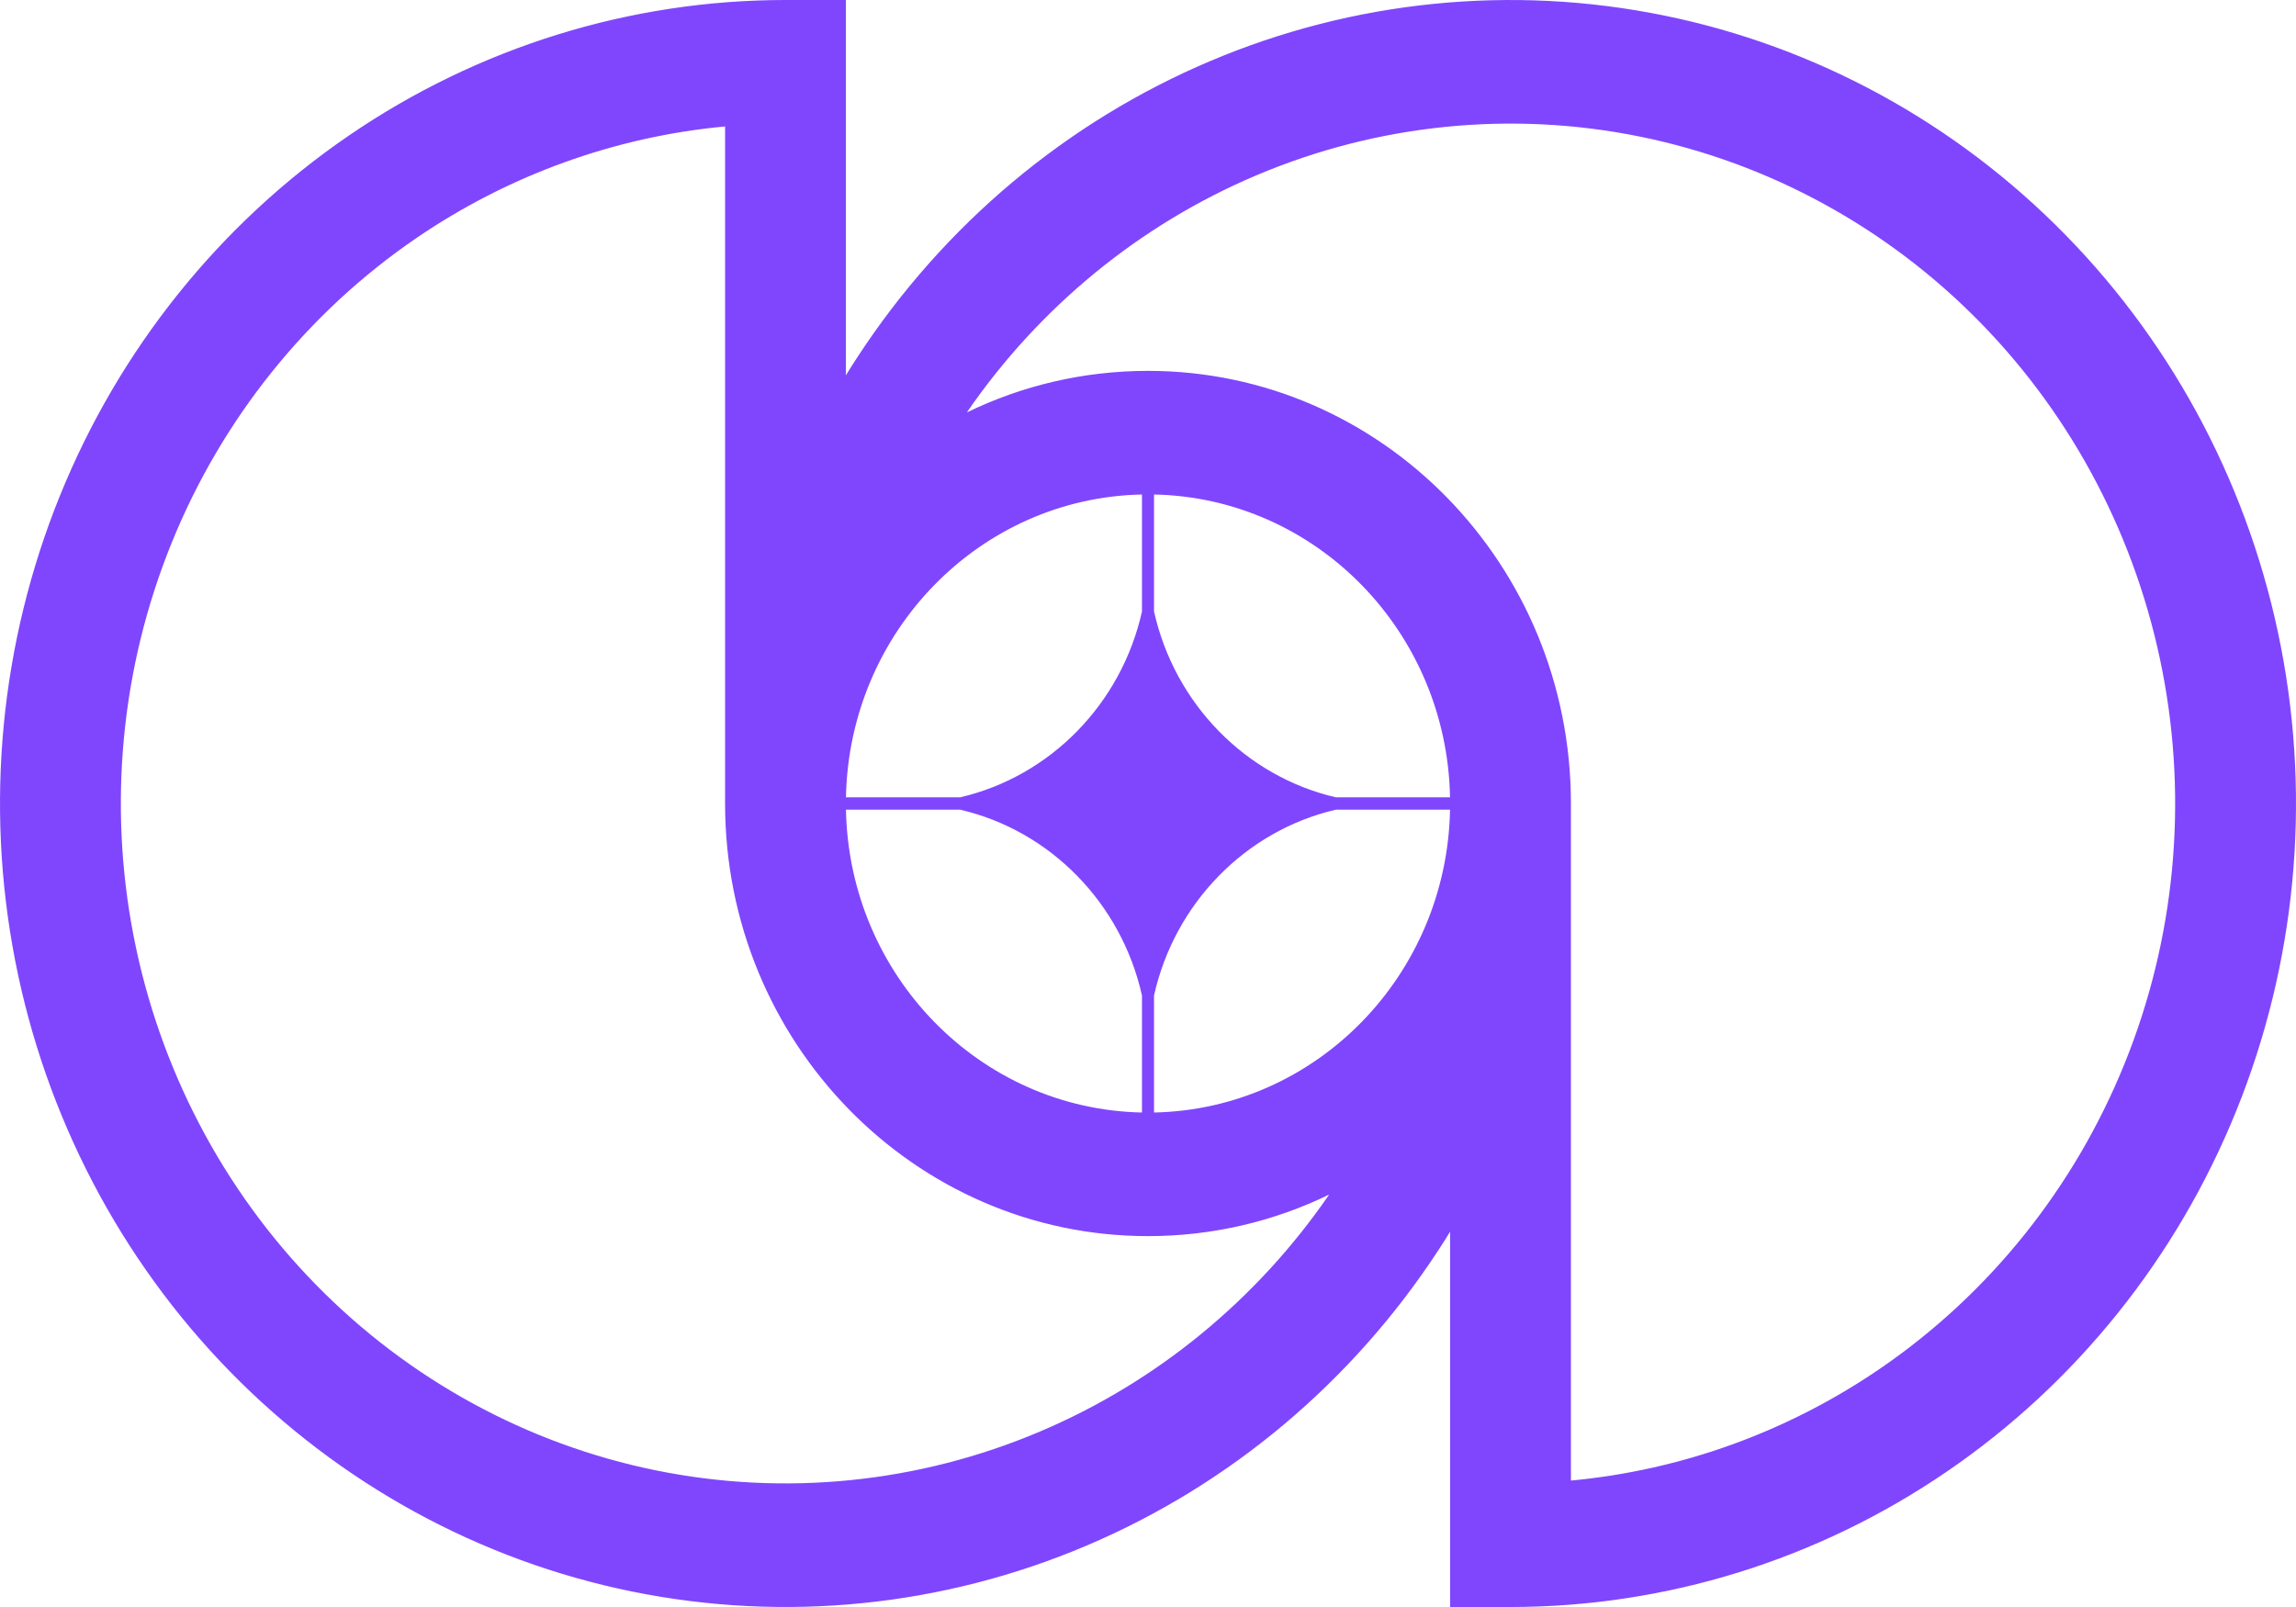
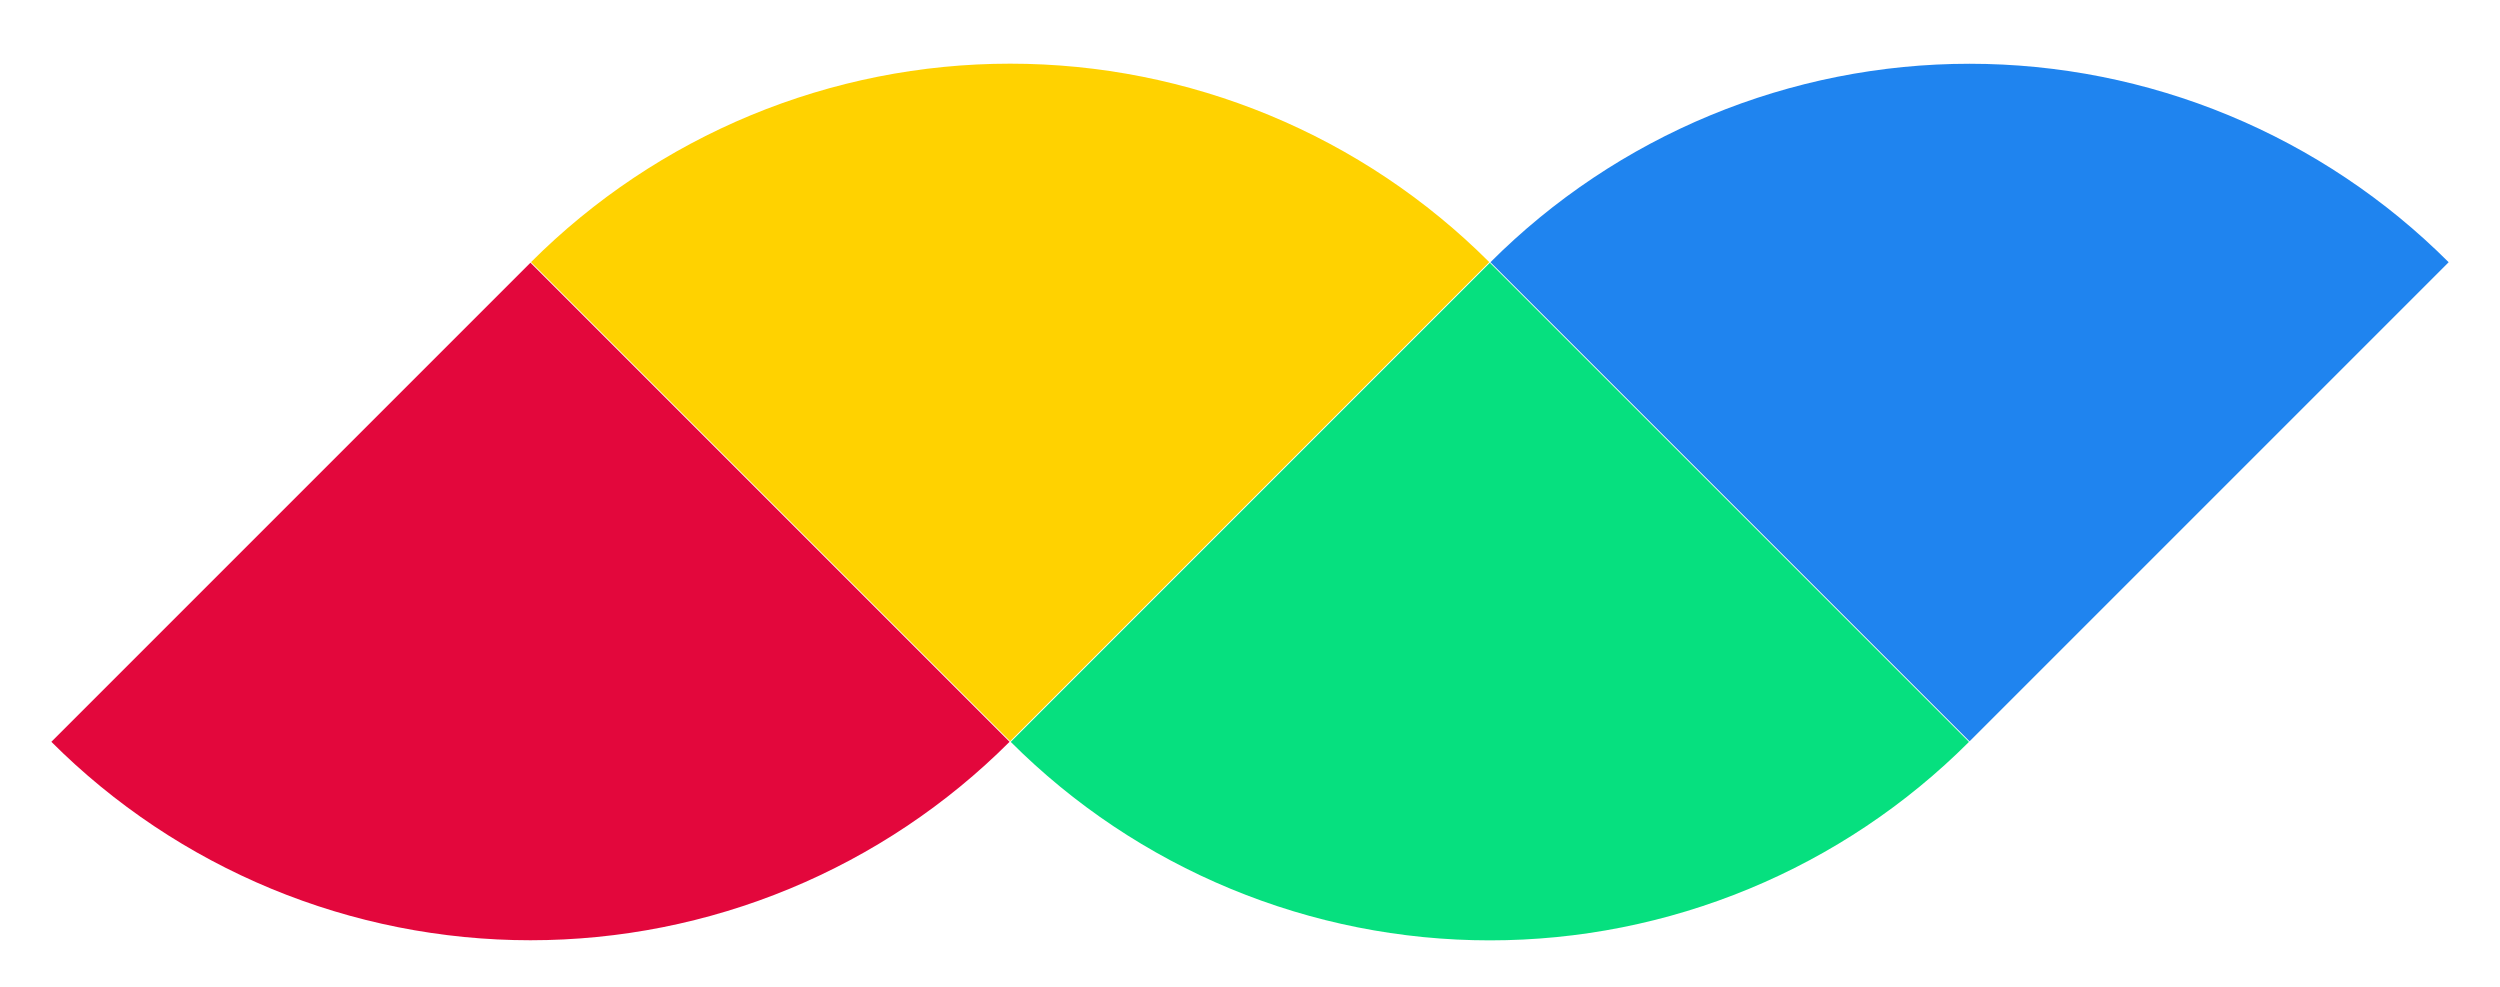
- <svg xmlns="http://www.w3.org/2000/svg" id="logo-82" width="40" height="28" viewBox="0 0 40 28" fill="none">
-   <path class="ccustom" fill-rule="evenodd" clip-rule="evenodd" d="M1.042 8.642C0.006 11.201 -0.265 14.015 0.263 16.731C0.791 19.447 2.094 21.942 4.008 23.899C5.922 25.857 8.36 27.191 11.014 27.731C13.669 28.271 16.421 27.994 18.921 26.934C21.421 25.875 23.559 24.08 25.062 21.778C25.102 21.717 25.142 21.655 25.181 21.593C25.209 21.549 25.236 21.505 25.263 21.461V28H26.316C29.022 28 31.668 27.179 33.918 25.64C36.169 24.102 37.923 21.916 38.958 19.358C39.994 16.799 40.265 13.985 39.737 11.269C39.209 8.553 37.906 6.058 35.992 4.101C34.078 2.143 31.64 0.809 28.985 0.269C26.331 -0.271 23.579 0.006 21.079 1.066C18.579 2.125 16.441 3.92 14.938 6.222C14.869 6.327 14.802 6.432 14.737 6.539V7.99449e-06H13.684C10.978 7.99449e-06 8.332 0.821 6.082 2.359C3.831 3.898 2.077 6.084 1.042 8.642ZM12.632 14V2.203C10.713 2.382 8.862 3.049 7.251 4.15C5.347 5.452 3.863 7.302 2.987 9.467C2.11 11.631 1.881 14.013 2.328 16.311C2.775 18.609 3.877 20.72 5.497 22.377C7.116 24.033 9.179 25.161 11.425 25.619C13.671 26.076 15.999 25.841 18.115 24.944C20.146 24.084 21.894 22.65 23.156 20.814C22.199 21.279 21.129 21.538 20 21.538C15.931 21.538 12.632 18.163 12.632 14ZM27.368 25.797V14C27.368 9.837 24.069 6.462 20 6.462C18.871 6.462 17.801 6.721 16.844 7.186C18.106 5.35 19.854 3.916 21.885 3.056C24 2.159 26.329 1.924 28.575 2.381C30.821 2.839 32.884 3.967 34.503 5.623C36.123 7.28 37.225 9.391 37.672 11.689C38.119 13.987 37.89 16.369 37.013 18.533C36.137 20.698 34.653 22.548 32.749 23.85C31.138 24.951 29.287 25.618 27.368 25.797ZM19.895 19.384C17.072 19.327 14.793 16.996 14.738 14.108H16.729C18.3 14.474 19.537 15.739 19.895 17.346V19.384ZM20.105 19.384C22.928 19.327 25.207 16.996 25.262 14.108H23.271C21.7 14.474 20.463 15.739 20.105 17.346V19.384ZM25.262 13.892C25.207 11.004 22.928 8.673 20.105 8.616V10.653C20.463 12.261 21.7 13.526 23.271 13.892H25.262ZM19.895 8.616C17.072 8.673 14.793 11.004 14.738 13.892H16.729C18.3 13.526 19.537 12.261 19.895 10.654V8.616Z" fill="#8046FD" />
+ <svg xmlns="http://www.w3.org/2000/svg" id="logo-16" width="109" height="43" viewBox="0 0 109 43" fill="none">
+   <path d="M64.931 11.428C62.188 8.685 58.932 6.509 55.347 5.024C51.763 3.54 47.922 2.776 44.042 2.776C40.163 2.776 36.322 3.54 32.737 5.024C29.153 6.509 25.896 8.685 23.153 11.428L44.042 32.317L64.931 11.428Z" class="ccompli1" fill="#FFD200" />
+   <path d="M44.069 32.347C46.812 35.091 50.068 37.267 53.653 38.751C57.237 40.236 61.078 41 64.958 41C68.837 41 72.679 40.236 76.263 38.751C79.847 37.267 83.104 35.091 85.847 32.347L64.958 11.458L44.069 32.347Z" class="ccompli2" fill="#06E07F" />
+   <path d="M44.017 32.343C41.274 35.086 38.017 37.262 34.433 38.747C30.849 40.231 27.007 40.995 23.128 40.995C19.248 40.995 15.407 40.231 11.823 38.747C8.239 37.262 4.982 35.086 2.239 32.343L23.128 11.454L44.017 32.343Z" class="ccustom" fill="#E3073C" />
+   <path d="M64.983 11.433C67.726 8.69 70.983 6.514 74.567 5.029C78.151 3.545 81.993 2.78 85.872 2.78C89.752 2.78 93.593 3.545 97.177 5.029C100.761 6.514 104.018 8.69 106.761 11.433L85.872 32.322L64.983 11.433Z" class="ccustom" fill="#1F84EF" />
</svg>
